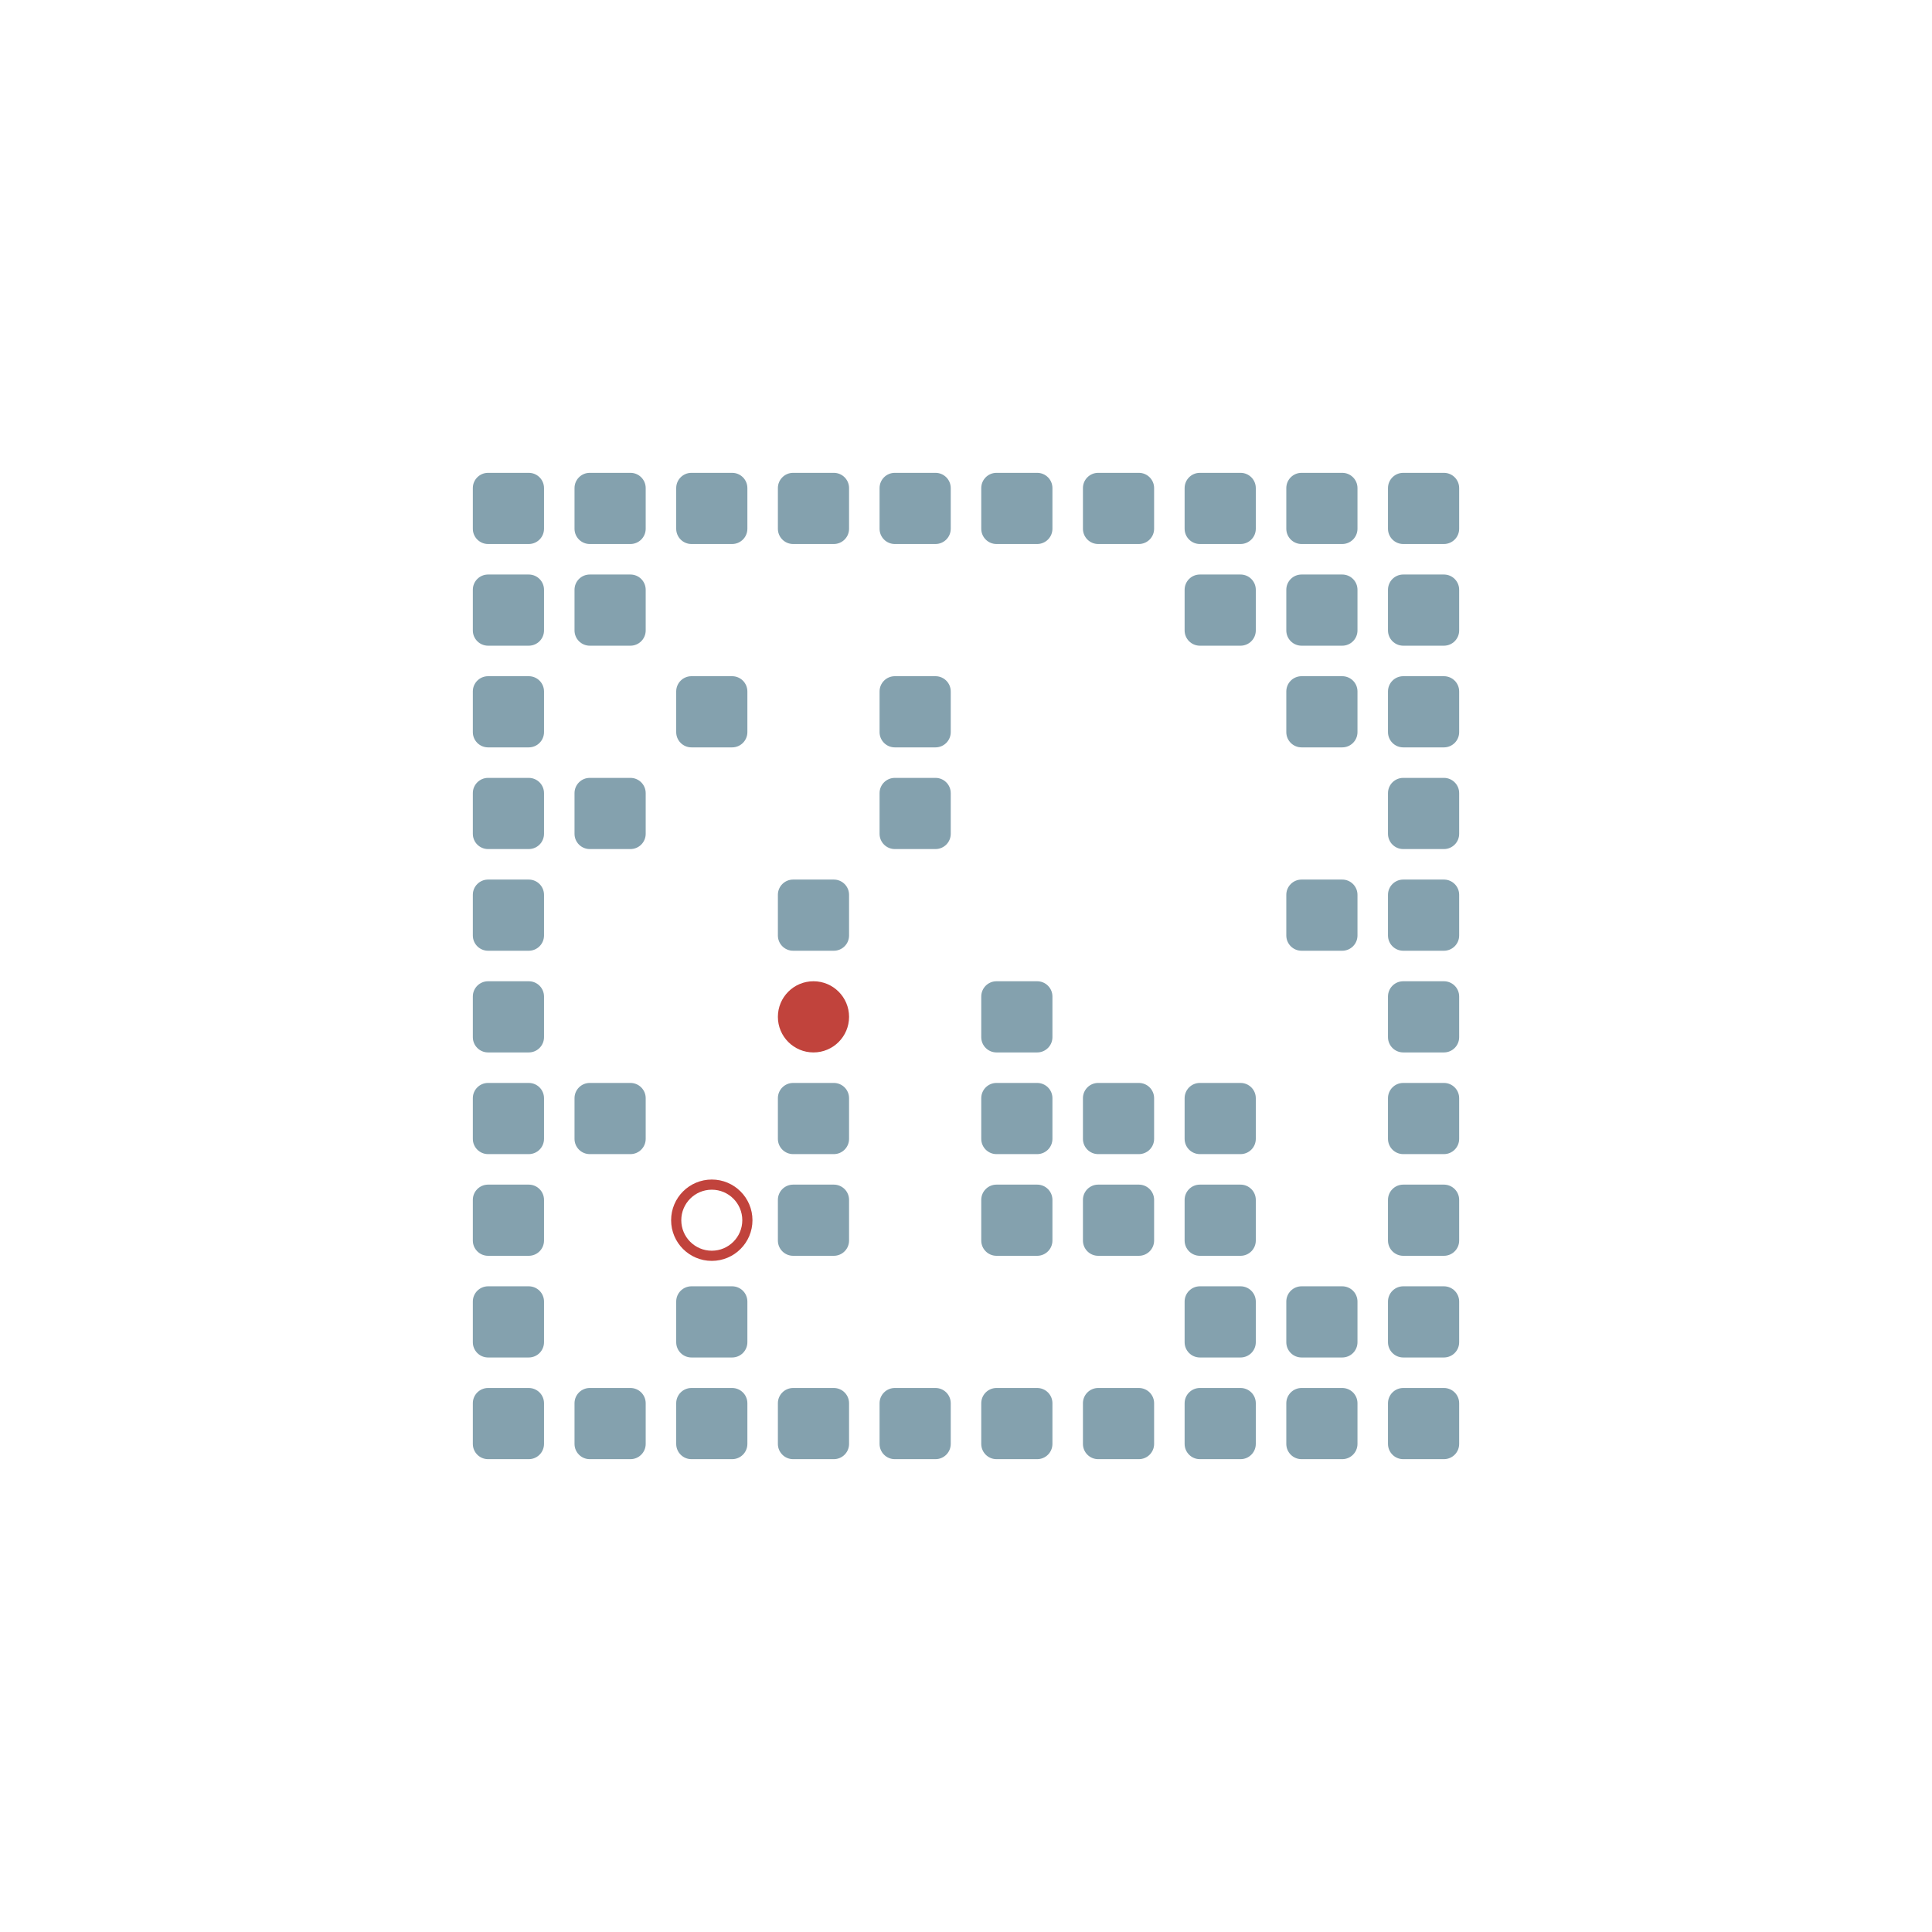
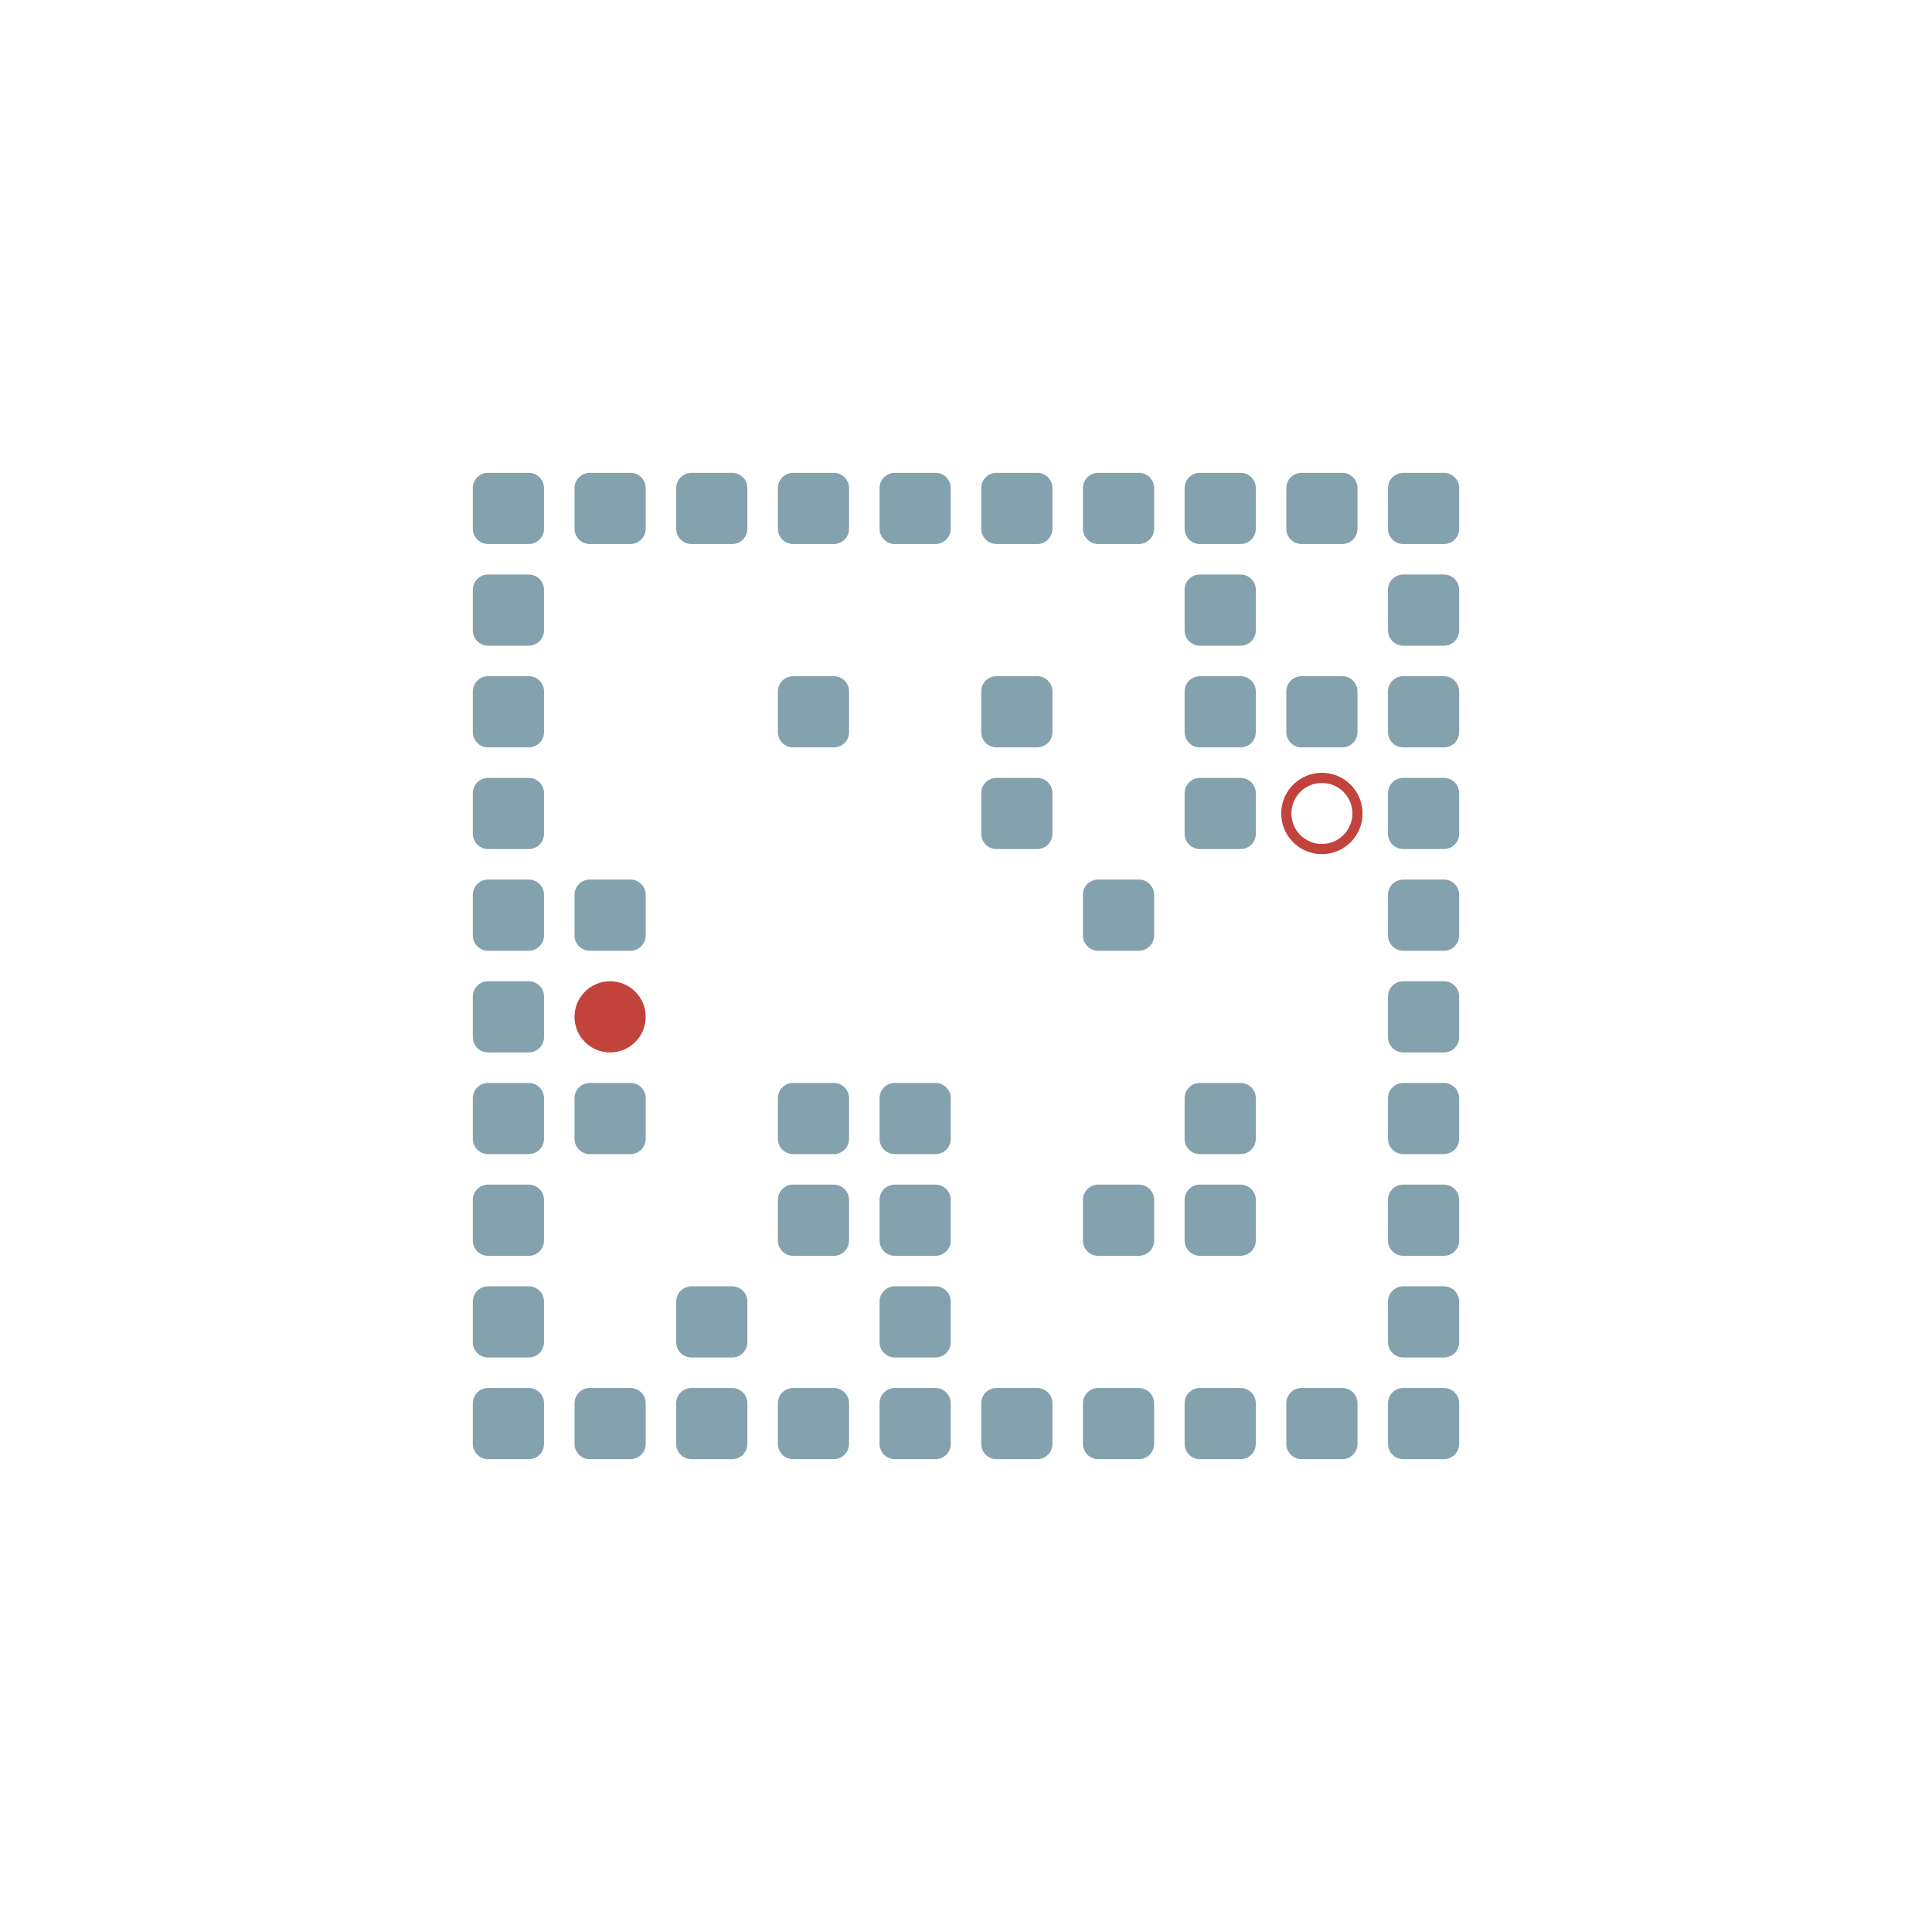
<svg xmlns="http://www.w3.org/2000/svg" width="190" height="190" viewBox="0 -1900 1900 1900">
  <defs>

</defs>
  <rect fill="#84A1AE" height="70" rx="15" width="70" x="465" y="-535" />
  <rect fill="#84A1AE" height="70" rx="15" width="70" x="465" y="-635" />
  <rect fill="#84A1AE" height="70" rx="15" width="70" x="465" y="-735" />
  <rect fill="#84A1AE" height="70" rx="15" width="70" x="465" y="-835" />
  <rect fill="#84A1AE" height="70" rx="15" width="70" x="465" y="-935" />
  <rect fill="#84A1AE" height="70" rx="15" width="70" x="465" y="-1035" />
  <rect fill="#84A1AE" height="70" rx="15" width="70" x="465" y="-1135" />
  <rect fill="#84A1AE" height="70" rx="15" width="70" x="465" y="-1235" />
  <rect fill="#84A1AE" height="70" rx="15" width="70" x="465" y="-1335" />
  <rect fill="#84A1AE" height="70" rx="15" width="70" x="465" y="-1435" />
  <rect fill="#84A1AE" height="70" rx="15" width="70" x="565" y="-535" />
  <rect fill="#84A1AE" height="70" rx="15" width="70" x="565" y="-835" />
-   <rect fill="#84A1AE" height="70" rx="15" width="70" x="565" y="-1135" />
-   <rect fill="#84A1AE" height="70" rx="15" width="70" x="565" y="-1335" />
+   <rect fill="#84A1AE" height="70" rx="15" width="70" x="565" y="-1035" />
  <rect fill="#84A1AE" height="70" rx="15" width="70" x="565" y="-1435" />
  <rect fill="#84A1AE" height="70" rx="15" width="70" x="665" y="-535" />
  <rect fill="#84A1AE" height="70" rx="15" width="70" x="665" y="-635" />
-   <rect fill="#84A1AE" height="70" rx="15" width="70" x="665" y="-1235" />
  <rect fill="#84A1AE" height="70" rx="15" width="70" x="665" y="-1435" />
  <rect fill="#84A1AE" height="70" rx="15" width="70" x="765" y="-535" />
  <rect fill="#84A1AE" height="70" rx="15" width="70" x="765" y="-735" />
  <rect fill="#84A1AE" height="70" rx="15" width="70" x="765" y="-835" />
-   <rect fill="#84A1AE" height="70" rx="15" width="70" x="765" y="-1035" />
+   <rect fill="#84A1AE" height="70" rx="15" width="70" x="765" y="-1235" />
  <rect fill="#84A1AE" height="70" rx="15" width="70" x="765" y="-1435" />
  <rect fill="#84A1AE" height="70" rx="15" width="70" x="865" y="-535" />
-   <rect fill="#84A1AE" height="70" rx="15" width="70" x="865" y="-1135" />
-   <rect fill="#84A1AE" height="70" rx="15" width="70" x="865" y="-1235" />
+   <rect fill="#84A1AE" height="70" rx="15" width="70" x="865" y="-635" />
+   <rect fill="#84A1AE" height="70" rx="15" width="70" x="865" y="-735" />
+   <rect fill="#84A1AE" height="70" rx="15" width="70" x="865" y="-835" />
  <rect fill="#84A1AE" height="70" rx="15" width="70" x="865" y="-1435" />
  <rect fill="#84A1AE" height="70" rx="15" width="70" x="965" y="-535" />
-   <rect fill="#84A1AE" height="70" rx="15" width="70" x="965" y="-735" />
-   <rect fill="#84A1AE" height="70" rx="15" width="70" x="965" y="-835" />
-   <rect fill="#84A1AE" height="70" rx="15" width="70" x="965" y="-935" />
+   <rect fill="#84A1AE" height="70" rx="15" width="70" x="965" y="-1135" />
+   <rect fill="#84A1AE" height="70" rx="15" width="70" x="965" y="-1235" />
  <rect fill="#84A1AE" height="70" rx="15" width="70" x="965" y="-1435" />
  <rect fill="#84A1AE" height="70" rx="15" width="70" x="1065" y="-535" />
  <rect fill="#84A1AE" height="70" rx="15" width="70" x="1065" y="-735" />
-   <rect fill="#84A1AE" height="70" rx="15" width="70" x="1065" y="-835" />
+   <rect fill="#84A1AE" height="70" rx="15" width="70" x="1065" y="-1035" />
  <rect fill="#84A1AE" height="70" rx="15" width="70" x="1065" y="-1435" />
  <rect fill="#84A1AE" height="70" rx="15" width="70" x="1165" y="-535" />
-   <rect fill="#84A1AE" height="70" rx="15" width="70" x="1165" y="-635" />
  <rect fill="#84A1AE" height="70" rx="15" width="70" x="1165" y="-735" />
  <rect fill="#84A1AE" height="70" rx="15" width="70" x="1165" y="-835" />
+   <rect fill="#84A1AE" height="70" rx="15" width="70" x="1165" y="-1135" />
+   <rect fill="#84A1AE" height="70" rx="15" width="70" x="1165" y="-1235" />
  <rect fill="#84A1AE" height="70" rx="15" width="70" x="1165" y="-1335" />
  <rect fill="#84A1AE" height="70" rx="15" width="70" x="1165" y="-1435" />
  <rect fill="#84A1AE" height="70" rx="15" width="70" x="1265" y="-535" />
-   <rect fill="#84A1AE" height="70" rx="15" width="70" x="1265" y="-635" />
-   <rect fill="#84A1AE" height="70" rx="15" width="70" x="1265" y="-1035" />
  <rect fill="#84A1AE" height="70" rx="15" width="70" x="1265" y="-1235" />
-   <rect fill="#84A1AE" height="70" rx="15" width="70" x="1265" y="-1335" />
  <rect fill="#84A1AE" height="70" rx="15" width="70" x="1265" y="-1435" />
  <rect fill="#84A1AE" height="70" rx="15" width="70" x="1365" y="-535" />
  <rect fill="#84A1AE" height="70" rx="15" width="70" x="1365" y="-635" />
  <rect fill="#84A1AE" height="70" rx="15" width="70" x="1365" y="-735" />
  <rect fill="#84A1AE" height="70" rx="15" width="70" x="1365" y="-835" />
  <rect fill="#84A1AE" height="70" rx="15" width="70" x="1365" y="-935" />
  <rect fill="#84A1AE" height="70" rx="15" width="70" x="1365" y="-1035" />
  <rect fill="#84A1AE" height="70" rx="15" width="70" x="1365" y="-1135" />
  <rect fill="#84A1AE" height="70" rx="15" width="70" x="1365" y="-1235" />
  <rect fill="#84A1AE" height="70" rx="15" width="70" x="1365" y="-1335" />
  <rect fill="#84A1AE" height="70" rx="15" width="70" x="1365" y="-1435" />
-   <circle cx="800" cy="-900" fill="#c1433c" r="35">
-     <animate attributeName="cy" dur="0.56s" keyTimes="0.0;0.333;1.0" repeatCount="indefinite" values="-900;-900;-900" />
-     <animate attributeName="cx" dur="0.56s" keyTimes="0.0;0.333;0.667;1.0" repeatCount="indefinite" values="800;800;900;900" />
-     <animate attributeName="visibility" dur="0.56s" keyTimes="0.0;0.333;1.0" repeatCount="indefinite" values="visible;visible;visible" />
+   <circle cx="600" cy="-900" fill="#c1433c" r="35">
+     <animate attributeName="cy" dur="2.8s" keyTimes="0.0;0.091;0.636;0.727;0.818;0.909;1.0" repeatCount="indefinite" values="-900;-900;-900;-1000;-1000;-1100;-1100" />
+     <animate attributeName="cx" dur="2.8s" keyTimes="0.0;0.091;0.182;0.273;0.364;0.455;0.545;0.636;0.727;0.818;1.0" repeatCount="indefinite" values="600;600;700;800;900;1000;1100;1200;1200;1300;1300" />
+     <animate attributeName="visibility" dur="2.8s" keyTimes="0.0;0.091;0.818;0.909;1.0" repeatCount="indefinite" values="visible;visible;visible;hidden;hidden" />
  </circle>
-   <circle cx="700" cy="-700" fill="none" r="35" stroke="#c1433c" stroke-width="10">
-     <animate attributeName="visibility" dur="0.56s" keyTimes="0.0;0.333;1.0" repeatCount="indefinite" values="visible;visible;visible" />
+   <circle cx="1300" cy="-1100" fill="none" r="35" stroke="#c1433c" stroke-width="10">
+     <animate attributeName="visibility" dur="2.8s" keyTimes="0.0;0.091;0.818;0.909;1.0" repeatCount="indefinite" values="visible;visible;visible;hidden;hidden" />
  </circle>
</svg>
